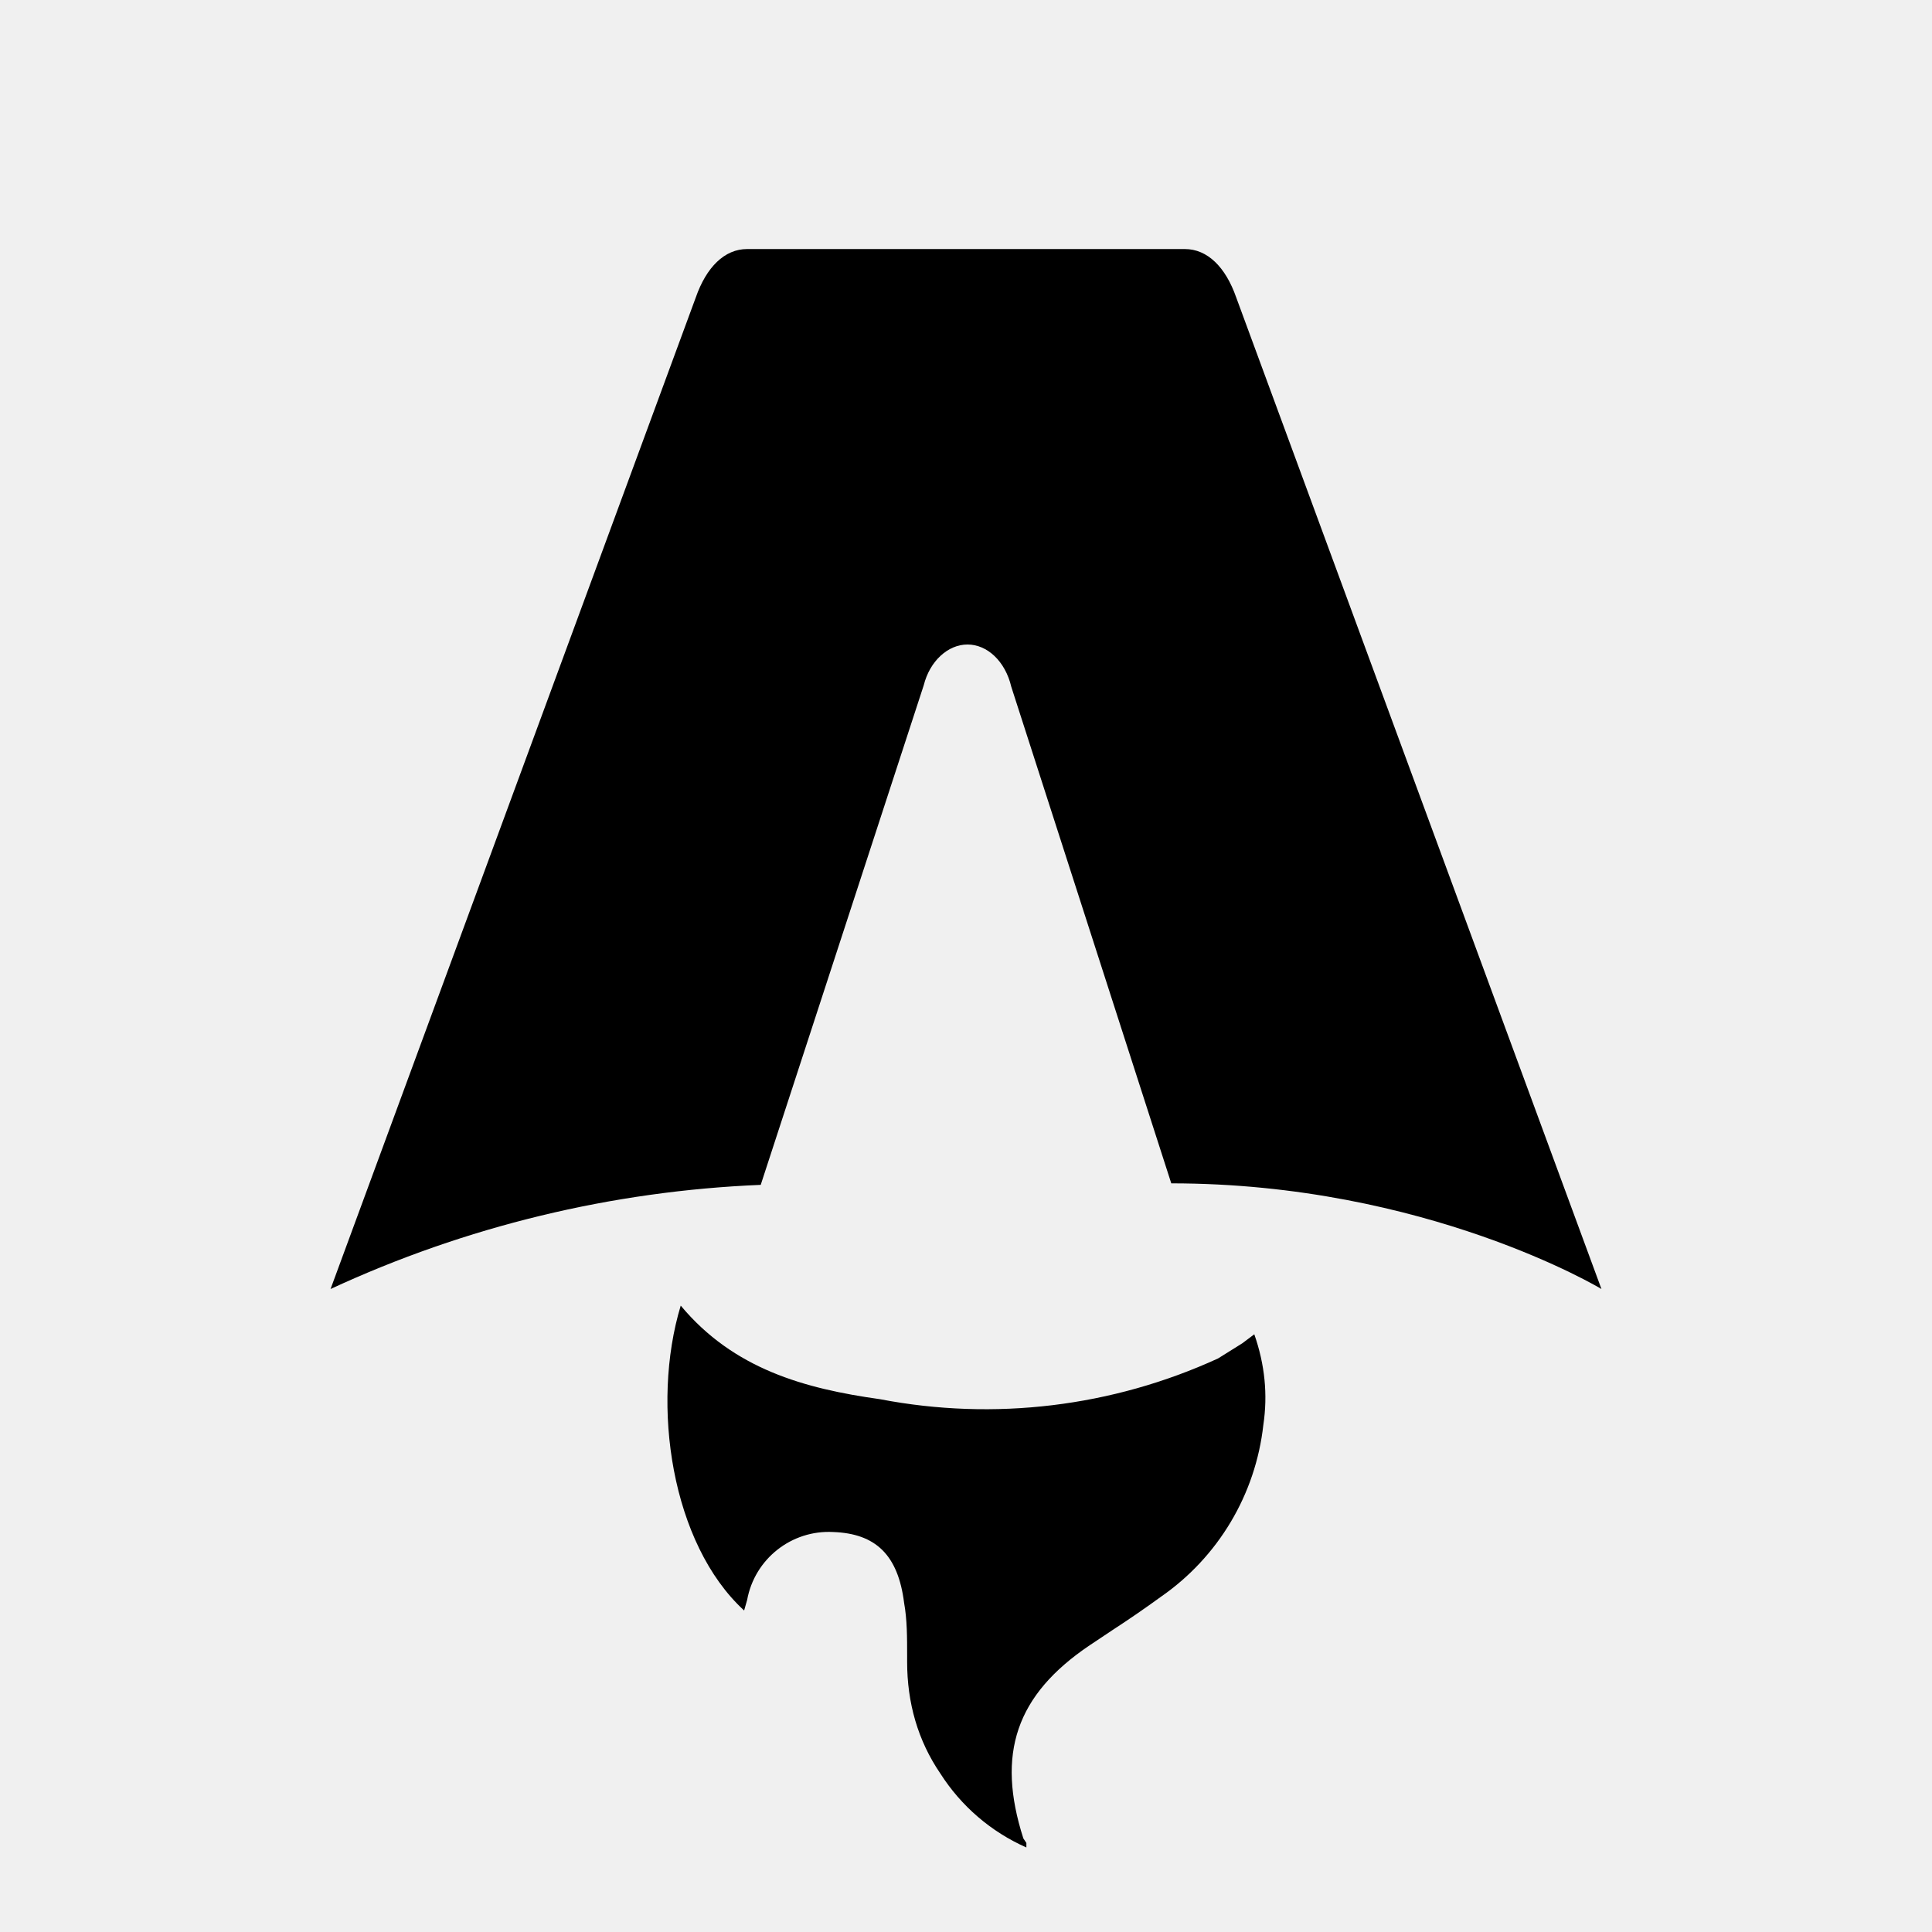
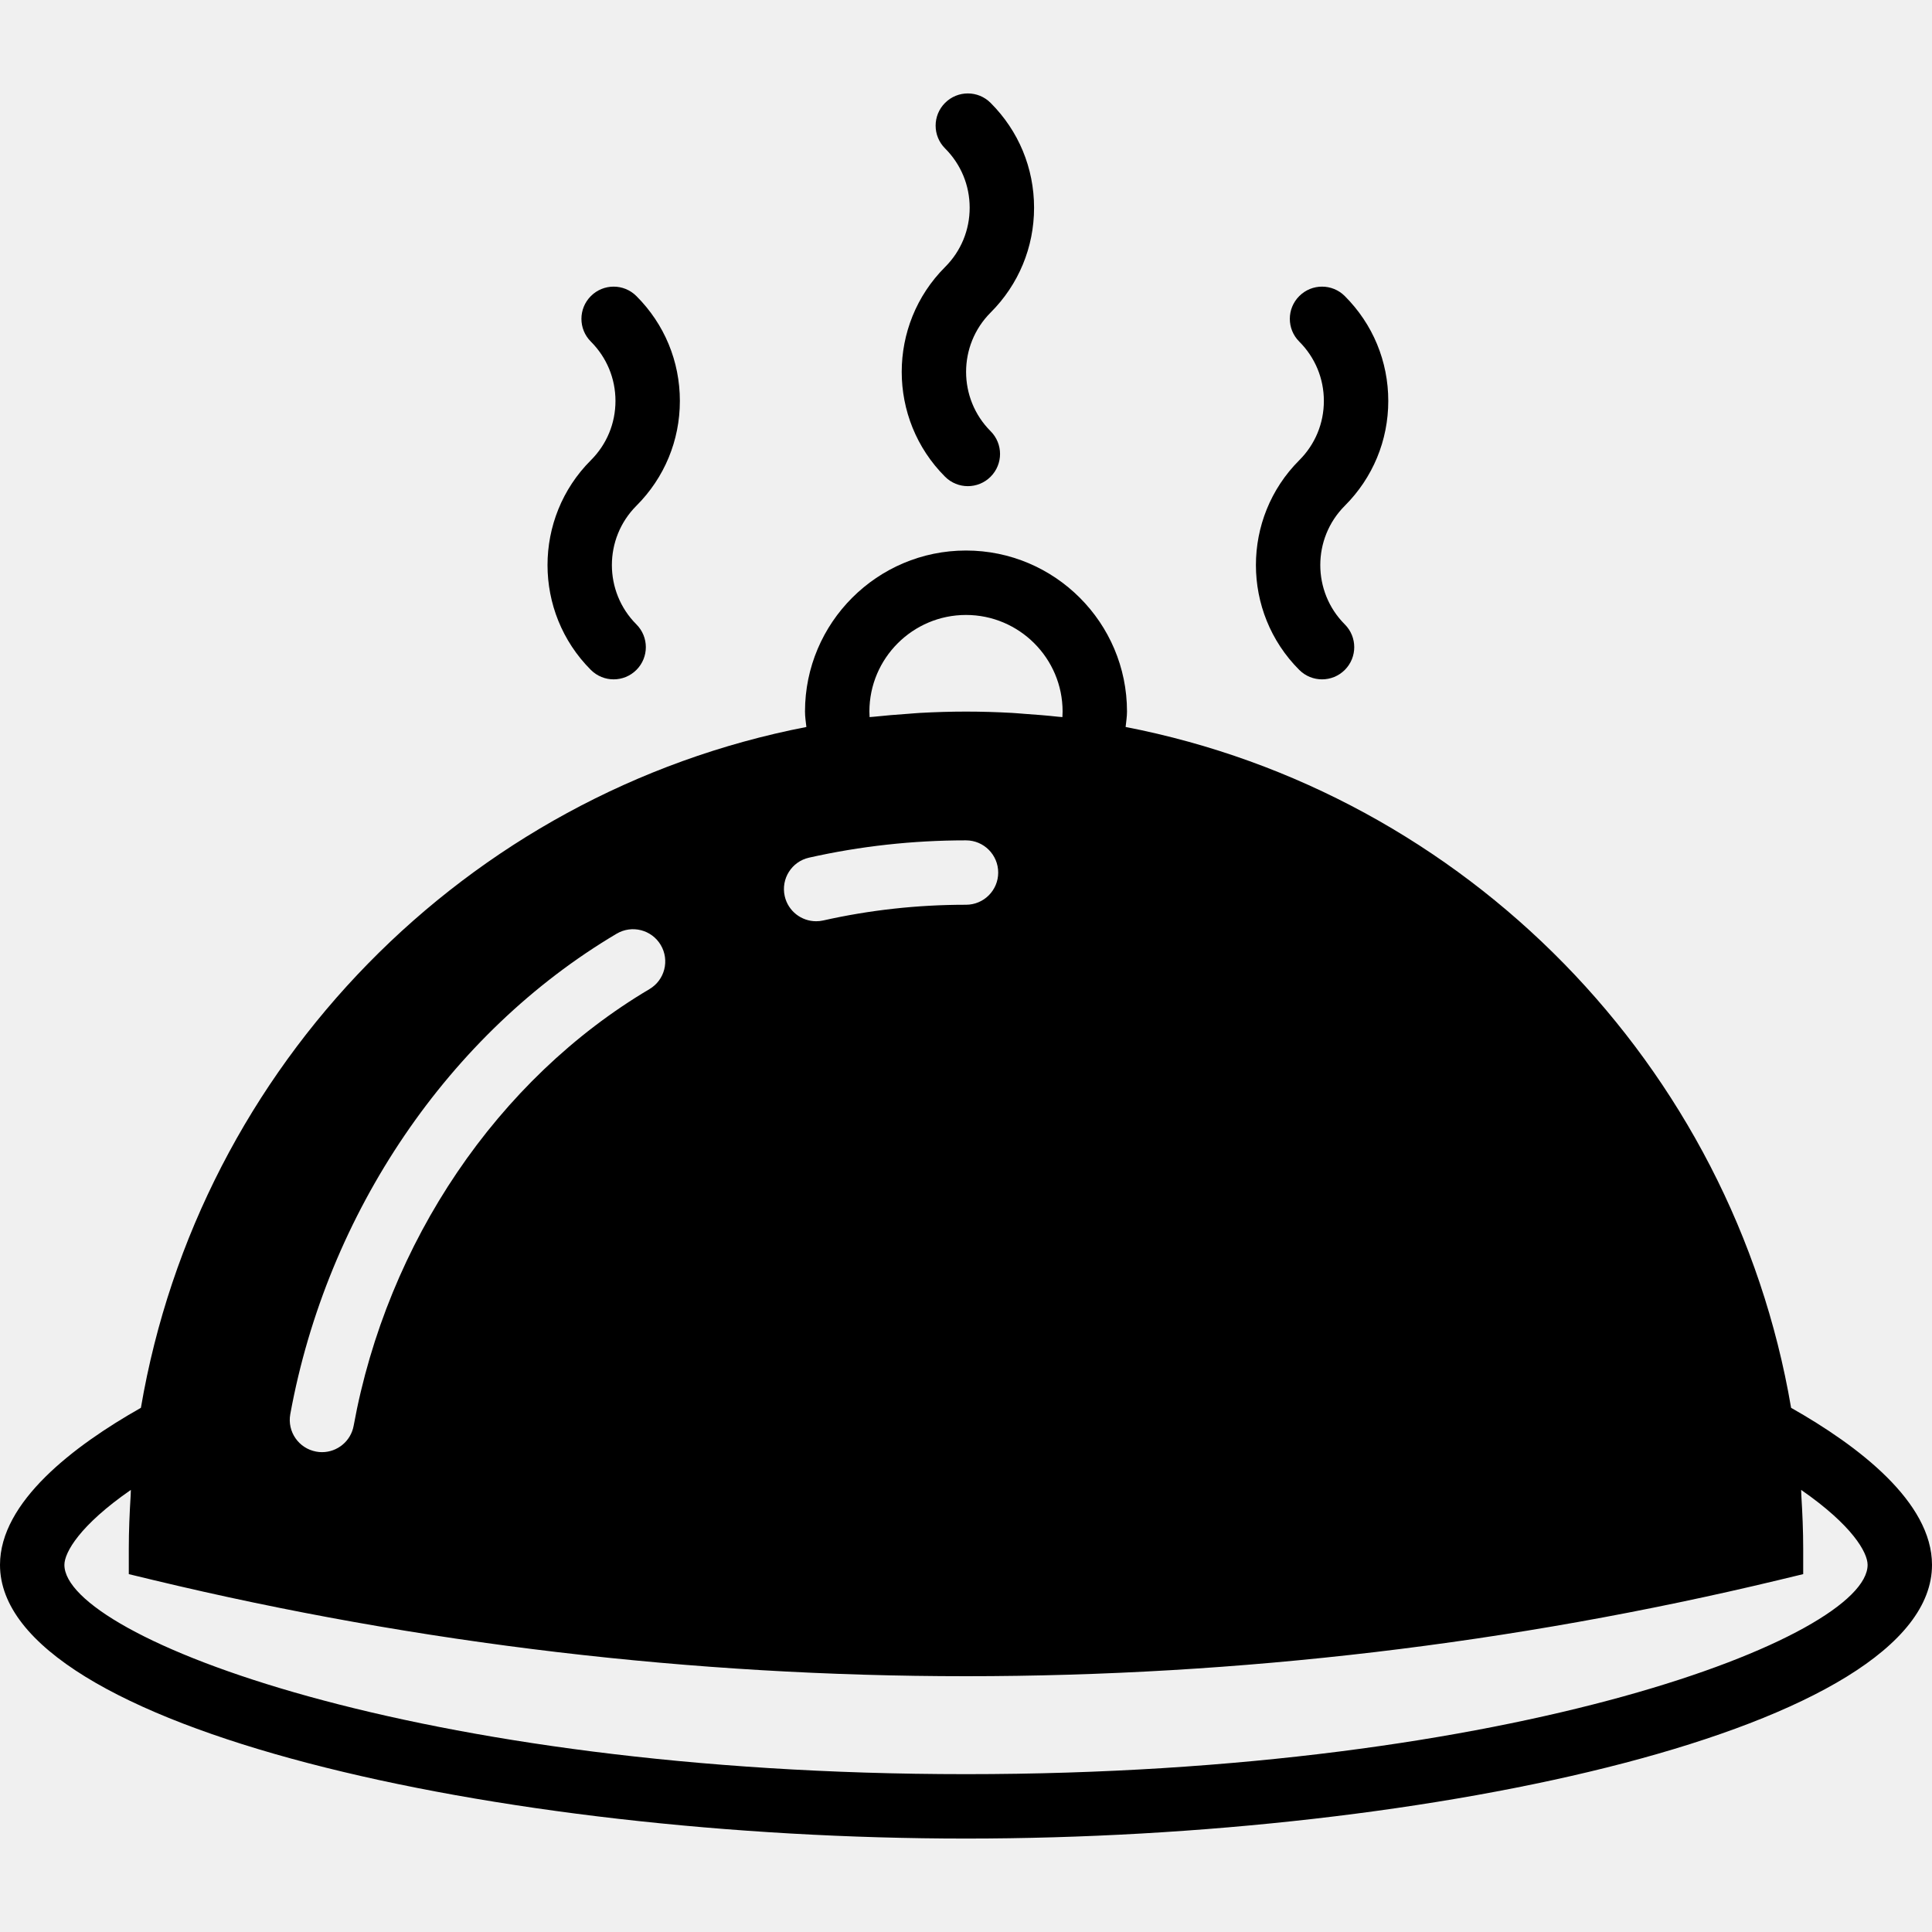
- <svg xmlns="http://www.w3.org/2000/svg" fill="none" viewBox="0 0 128 128">
-   <path d="M50.4 78.5a75.1 75.1 0 0 0-28.5 6.9l24.2-65.7c.7-2 1.9-3.2 3.4-3.2h29c1.5 0 2.7 1.2 3.4 3.2l24.2 65.7s-11.6-7-28.5-7L67 45.5c-.4-1.7-1.6-2.8-2.9-2.8-1.3 0-2.5 1.1-2.9 2.7L50.4 78.5Zm-1.1 28.2Zm-4.2-20.2c-2 6.6-.6 15.8 4.2 20.2a17.5 17.5 0 0 1 .2-.7 5.5 5.5 0 0 1 5.7-4.5c2.8.1 4.3 1.5 4.7 4.7.2 1.1.2 2.3.2 3.5v.4c0 2.7.7 5.2 2.2 7.4a13 13 0 0 0 5.7 4.9v-.3l-.2-.3c-1.8-5.6-.5-9.5 4.4-12.8l1.5-1a73 73 0 0 0 3.2-2.2 16 16 0 0 0 6.8-11.4c.3-2 .1-4-.6-6l-.8.6-1.6 1a37 37 0 0 1-22.4 2.7c-5-.7-9.7-2-13.2-6.2Z" />
-   <style>
-         path { fill: #000; }
-         @media (prefers-color-scheme: dark) {
-             path { fill: #FFF; }
-         }
-     </style>
+ <svg xmlns="http://www.w3.org/2000/svg" fill="#000000" height="800px" width="800px" version="1.1" id="Capa_1" viewBox="0 0 60 60" xml:space="preserve">
+   <g>
+     <path d="M18.35,20.805c0.195,0.195,0.451,0.293,0.707,0.293c0.256,0,0.512-0.098,0.707-0.293c0.391-0.391,0.391-1.023,0-1.414   c-1.015-1.016-1.015-2.668,0-3.684c0.87-0.87,1.35-2.026,1.35-3.256s-0.479-2.386-1.35-3.256c-0.391-0.391-1.023-0.391-1.414,0   s-0.391,1.023,0,1.414c0.492,0.492,0.764,1.146,0.764,1.842s-0.271,1.35-0.764,1.842C16.555,16.088,16.555,19.01,18.35,20.805z" />
+     <path d="M40.35,20.805c0.195,0.195,0.451,0.293,0.707,0.293c0.256,0,0.512-0.098,0.707-0.293c0.391-0.391,0.391-1.023,0-1.414   c-1.015-1.016-1.015-2.668,0-3.684c0.87-0.87,1.35-2.026,1.35-3.256s-0.479-2.386-1.35-3.256c-0.391-0.391-1.023-0.391-1.414,0   s-0.391,1.023,0,1.414c0.492,0.492,0.764,1.146,0.764,1.842s-0.271,1.35-0.764,1.842C38.555,16.088,38.555,19.01,40.35,20.805z" />
+     <path d="M29.35,14.805c0.195,0.195,0.451,0.293,0.707,0.293c0.256,0,0.512-0.098,0.707-0.293c0.391-0.391,0.391-1.023,0-1.414   c-1.015-1.016-1.015-2.668,0-3.684c0.87-0.87,1.35-2.026,1.35-3.256s-0.479-2.386-1.35-3.256c-0.391-0.391-1.023-0.391-1.414,0   s-0.391,1.023,0,1.414c0.492,0.492,0.764,1.146,0.764,1.842s-0.271,1.35-0.764,1.842C27.555,10.088,27.555,13.01,29.35,14.805z" />
+     <path d="M55.624,43.721C53.812,33.08,45.517,24.625,34.957,22.577c0.017-0.16,0.043-0.321,0.043-0.48c0-2.757-2.243-5-5-5   s-5,2.243-5,5c0,0.159,0.025,0.32,0.043,0.48C14.483,24.625,6.188,33.08,4.376,43.721C2.286,44.904,0,46.645,0,48.598   c0,5.085,15.512,8.5,30,8.5s30-3.415,30-8.5C60,46.645,57.714,44.904,55.624,43.721z M27.006,22.27   C27.002,22.212,27,22.154,27,22.098c0-1.654,1.346-3,3-3s3,1.346,3,3c0,0.057-0.002,0.114-0.006,0.172   c-0.047-0.005-0.094-0.007-0.14-0.012c-0.344-0.038-0.69-0.065-1.038-0.089c-0.128-0.009-0.255-0.022-0.383-0.029   c-0.474-0.026-0.951-0.041-1.432-0.041s-0.958,0.015-1.432,0.041c-0.128,0.007-0.255,0.02-0.383,0.029   c-0.348,0.024-0.694,0.052-1.038,0.089C27.1,22.263,27.053,22.264,27.006,22.27z M25.126,26.635   c1.582-0.356,3.217-0.537,4.86-0.537c0.004,0,0.009,0,0.014,0c0.552,0,1,0.448,1,1.001c0,0.552-0.448,0.999-1,0.999h0   c-0.004,0-0.009,0-0.013,0c-1.496,0-2.982,0.164-4.421,0.488c-0.074,0.017-0.148,0.024-0.221,0.024c-0.457,0-0.87-0.315-0.975-0.78   C24.249,27.291,24.587,26.756,25.126,26.635z M19.15,28.997c0.476-0.281,1.088-0.124,1.37,0.351   c0.282,0.476,0.125,1.089-0.351,1.37c-4.713,2.792-8.147,7.861-9.186,13.56c-0.088,0.482-0.509,0.82-0.983,0.82   c-0.06,0-0.12-0.005-0.18-0.017c-0.543-0.099-0.904-0.619-0.805-1.163C10.158,37.658,13.947,32.08,19.15,28.997z M30,55.098   c-17.096,0-28-4.269-28-6.5c0-0.383,0.474-1.227,2.064-2.328c-0.004,0.057-0.002,0.113-0.006,0.17C4.024,46.988,4,47.54,4,48.098   v0.788l0.767,0.185c8.254,1.981,16.744,2.985,25.233,2.985s16.979-1.004,25.233-2.985L56,48.886v-0.788   c0-0.558-0.024-1.109-0.058-1.658c-0.004-0.057-0.002-0.113-0.006-0.17C57.526,47.371,58,48.215,58,48.598   C58,50.829,47.096,55.098,30,55.098z" />
+   </g>
</svg>
